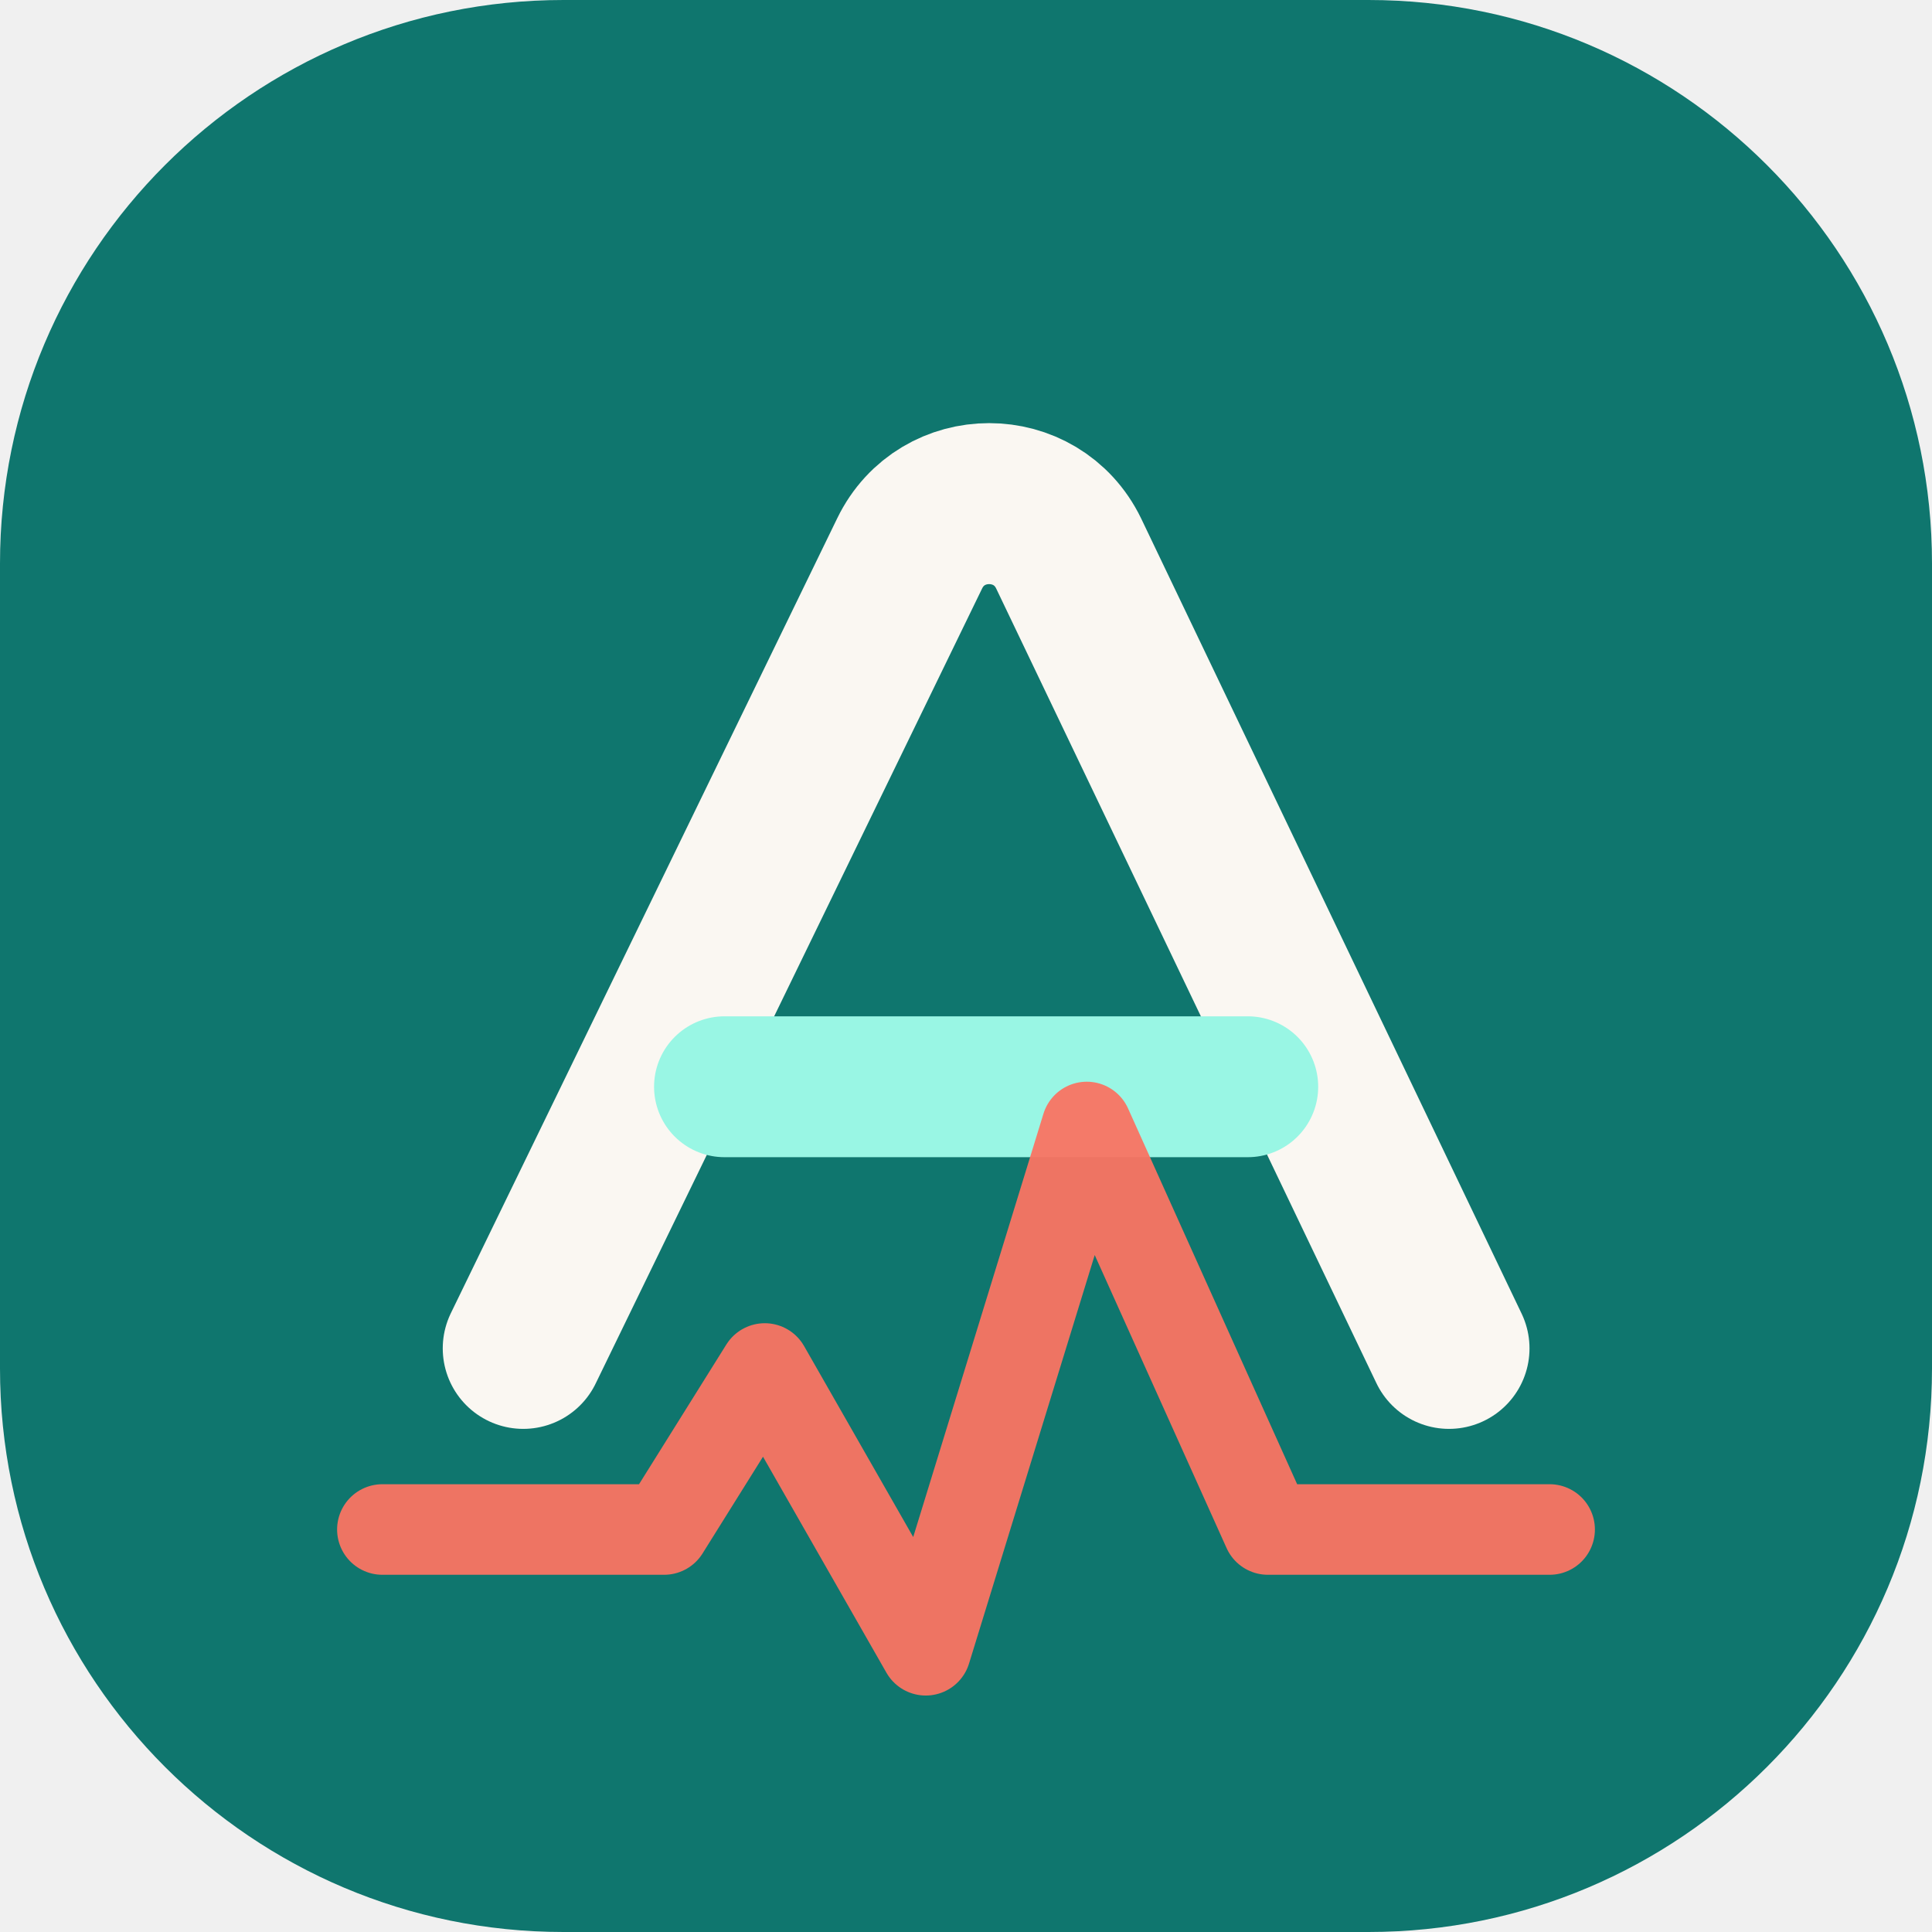
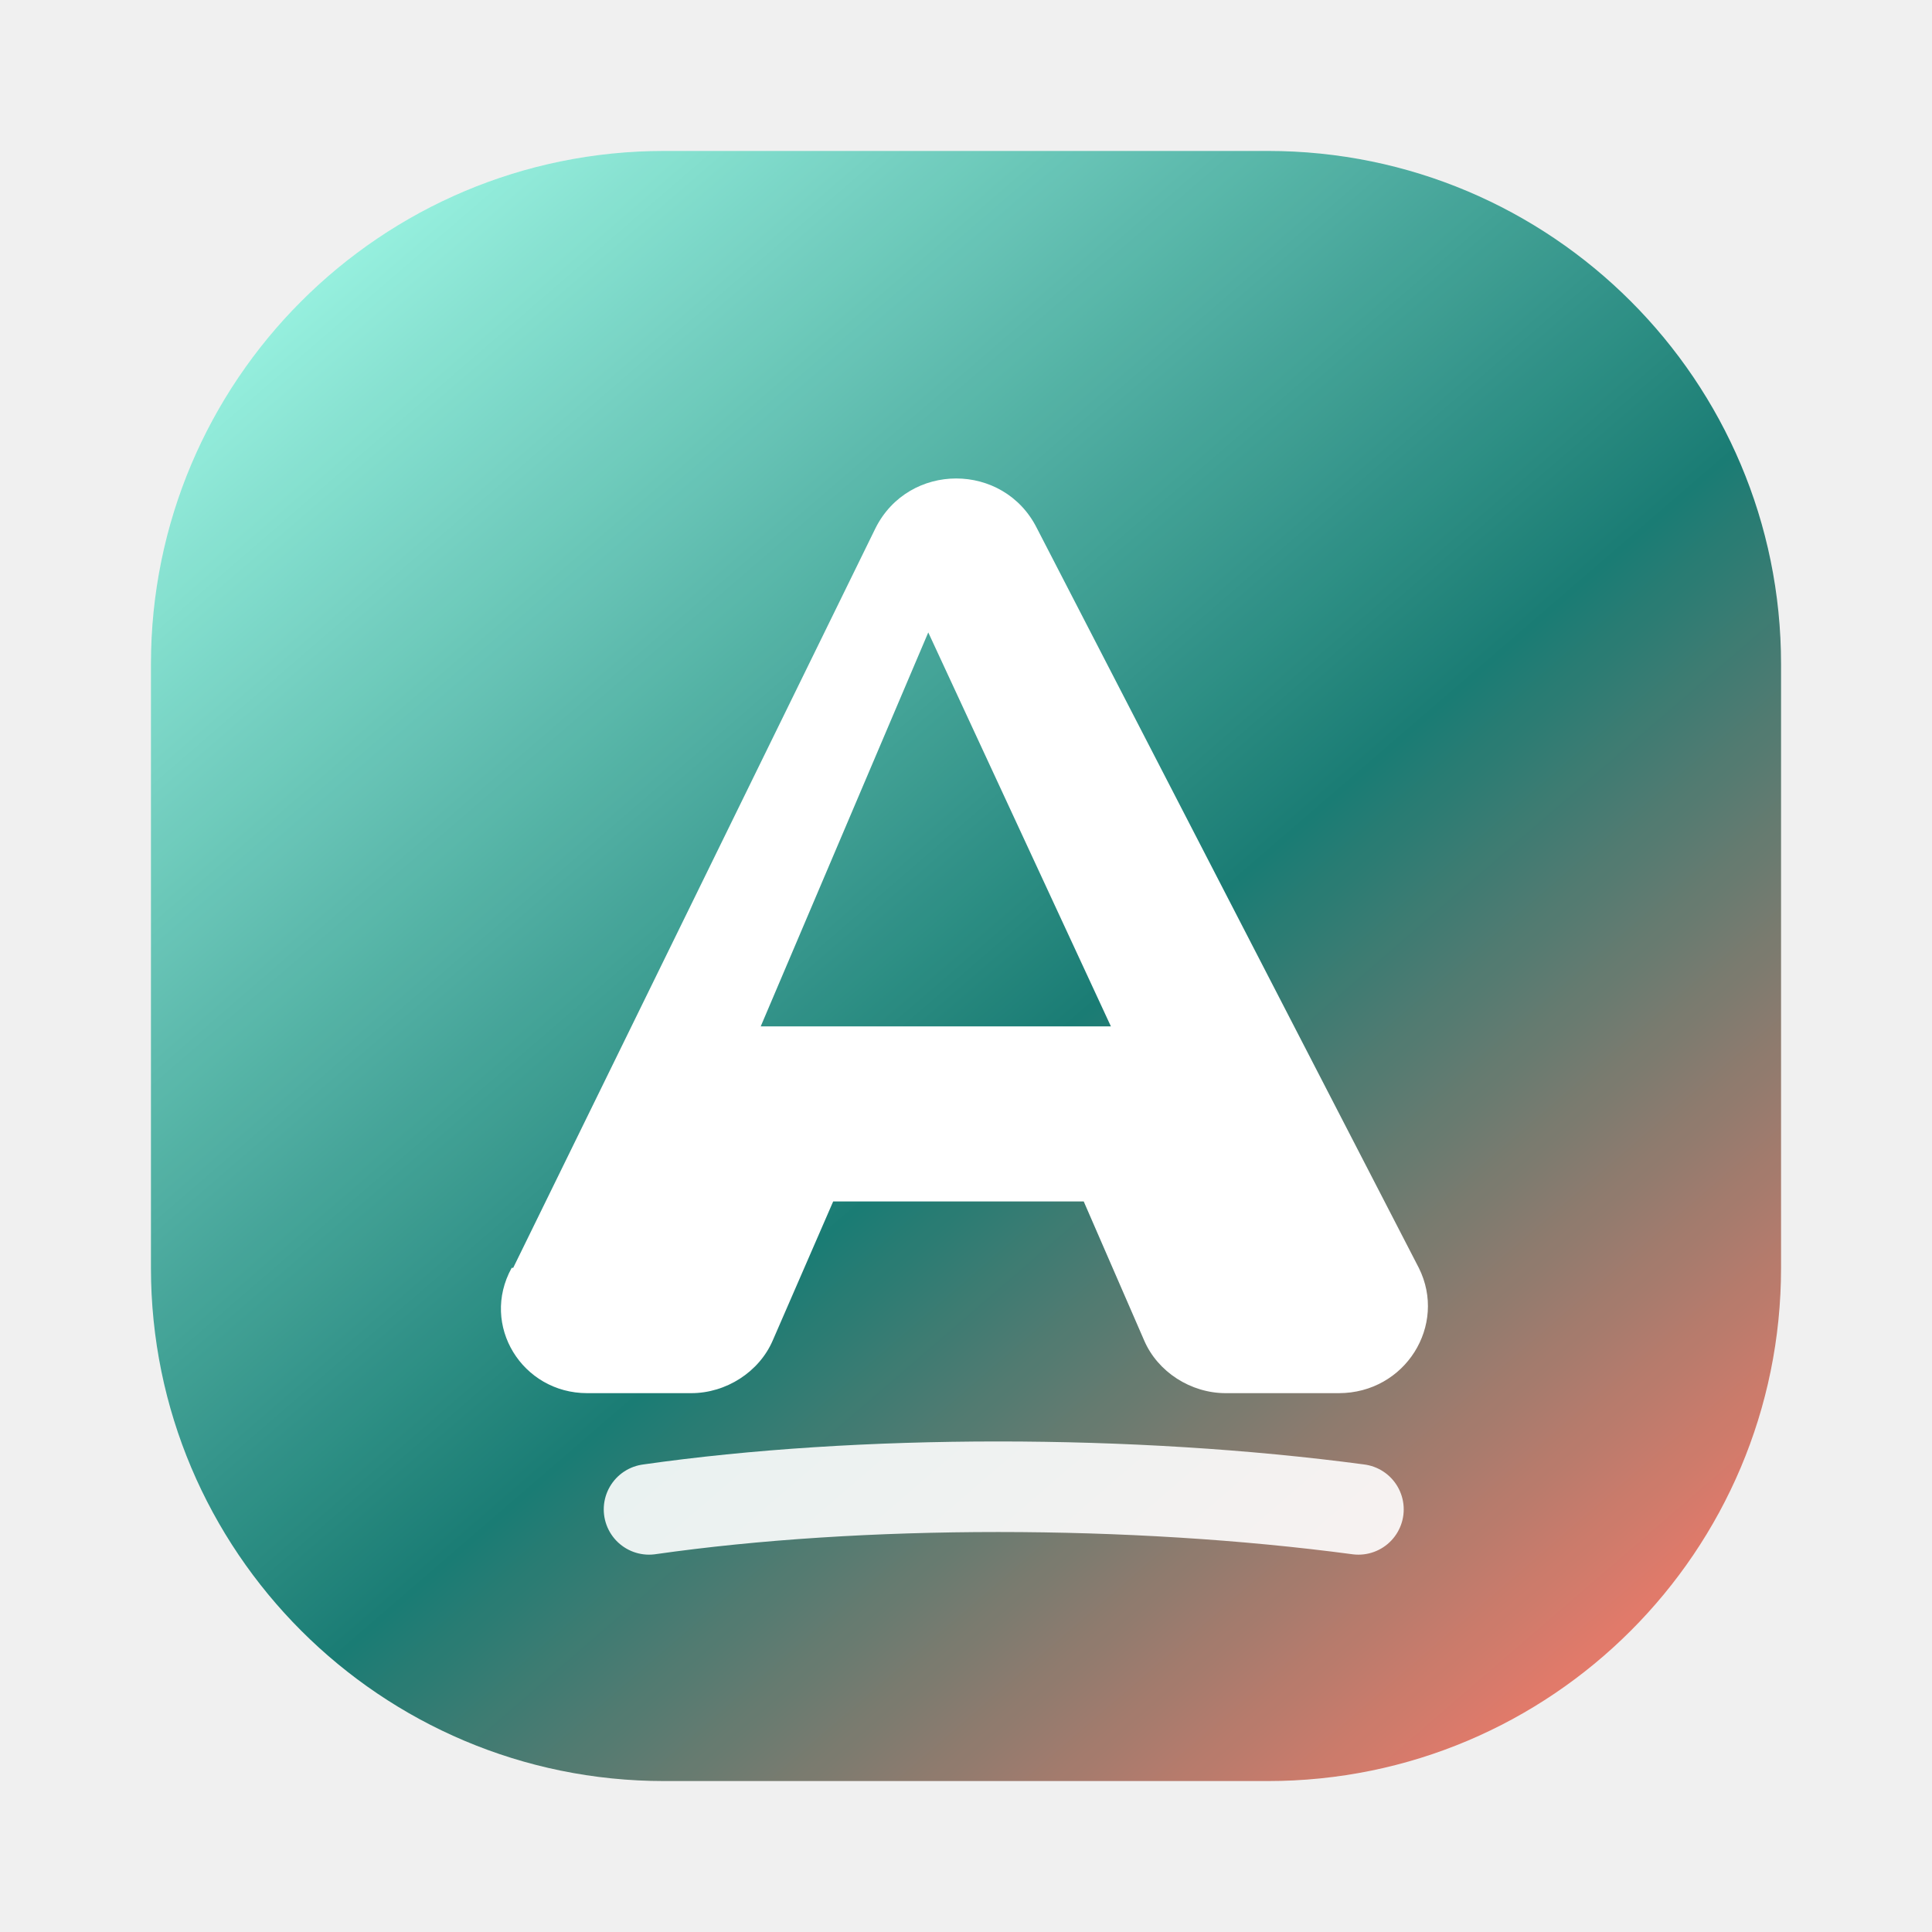
- <svg xmlns="http://www.w3.org/2000/svg" viewBox="0 0 96 96" role="img" aria-labelledby="title desc">
-   <rect width="96" height="96" rx="28" fill="#0F766E" />
-   <path d="M26 67L45.2 27.5C46.8 24.2 51.5 24.2 53.1 27.5L72 67" fill="none" stroke="#FAF7F2" stroke-width="8" stroke-linecap="round" stroke-linejoin="round" />
-   <path d="M36 54H62" stroke="#99F6E4" stroke-width="7" stroke-linecap="round" />
-   <path d="M19 76h14l5-8 8 14 8-26 9 20h14" fill="none" stroke="#F97363" stroke-width="4.5" stroke-linecap="round" stroke-linejoin="round" opacity=".95" />
+ <svg xmlns="http://www.w3.org/2000/svg" viewBox="0 0 128 128" role="img" aria-label="ANTES Health logo">
+   <defs>
+     <linearGradient id="g" x1="20" y1="14" x2="108" y2="116" gradientUnits="userSpaceOnUse">
+       <stop stop-color="#99F6E4" />
+       <stop offset="0.55" stop-color="#0F766E" />
+       <stop offset="1" stop-color="#F97363" />
+     </linearGradient>
+   </defs>
+   <rect x="10" y="10" width="108" height="108" rx="34" fill="#FAF7F2" />
+   <rect x="10" y="10" width="108" height="108" rx="34" fill="url(#g)" opacity=".95" />
+   <path d="M34 84 58 35c2.2-4.4 8.5-4.4 10.7 0L94 84c1.9 3.8-.9 8.3-5.3 8.3h-7.5c-2.3 0-4.5-1.4-5.4-3.5l-4-9.2H55.2l-4 9.2c-.9 2.1-3.1 3.5-5.4 3.5h-6.9c-4.3 0-7.1-4.5-5-8.3Zm27.5-42.1L50.4 68h23.2L61.5 41.9Z" fill="#fff" />
+   <path d="M43 100c14-2 32-2 47 0" stroke="#fff" stroke-width="6" stroke-linecap="round" opacity=".9" />
</svg>
